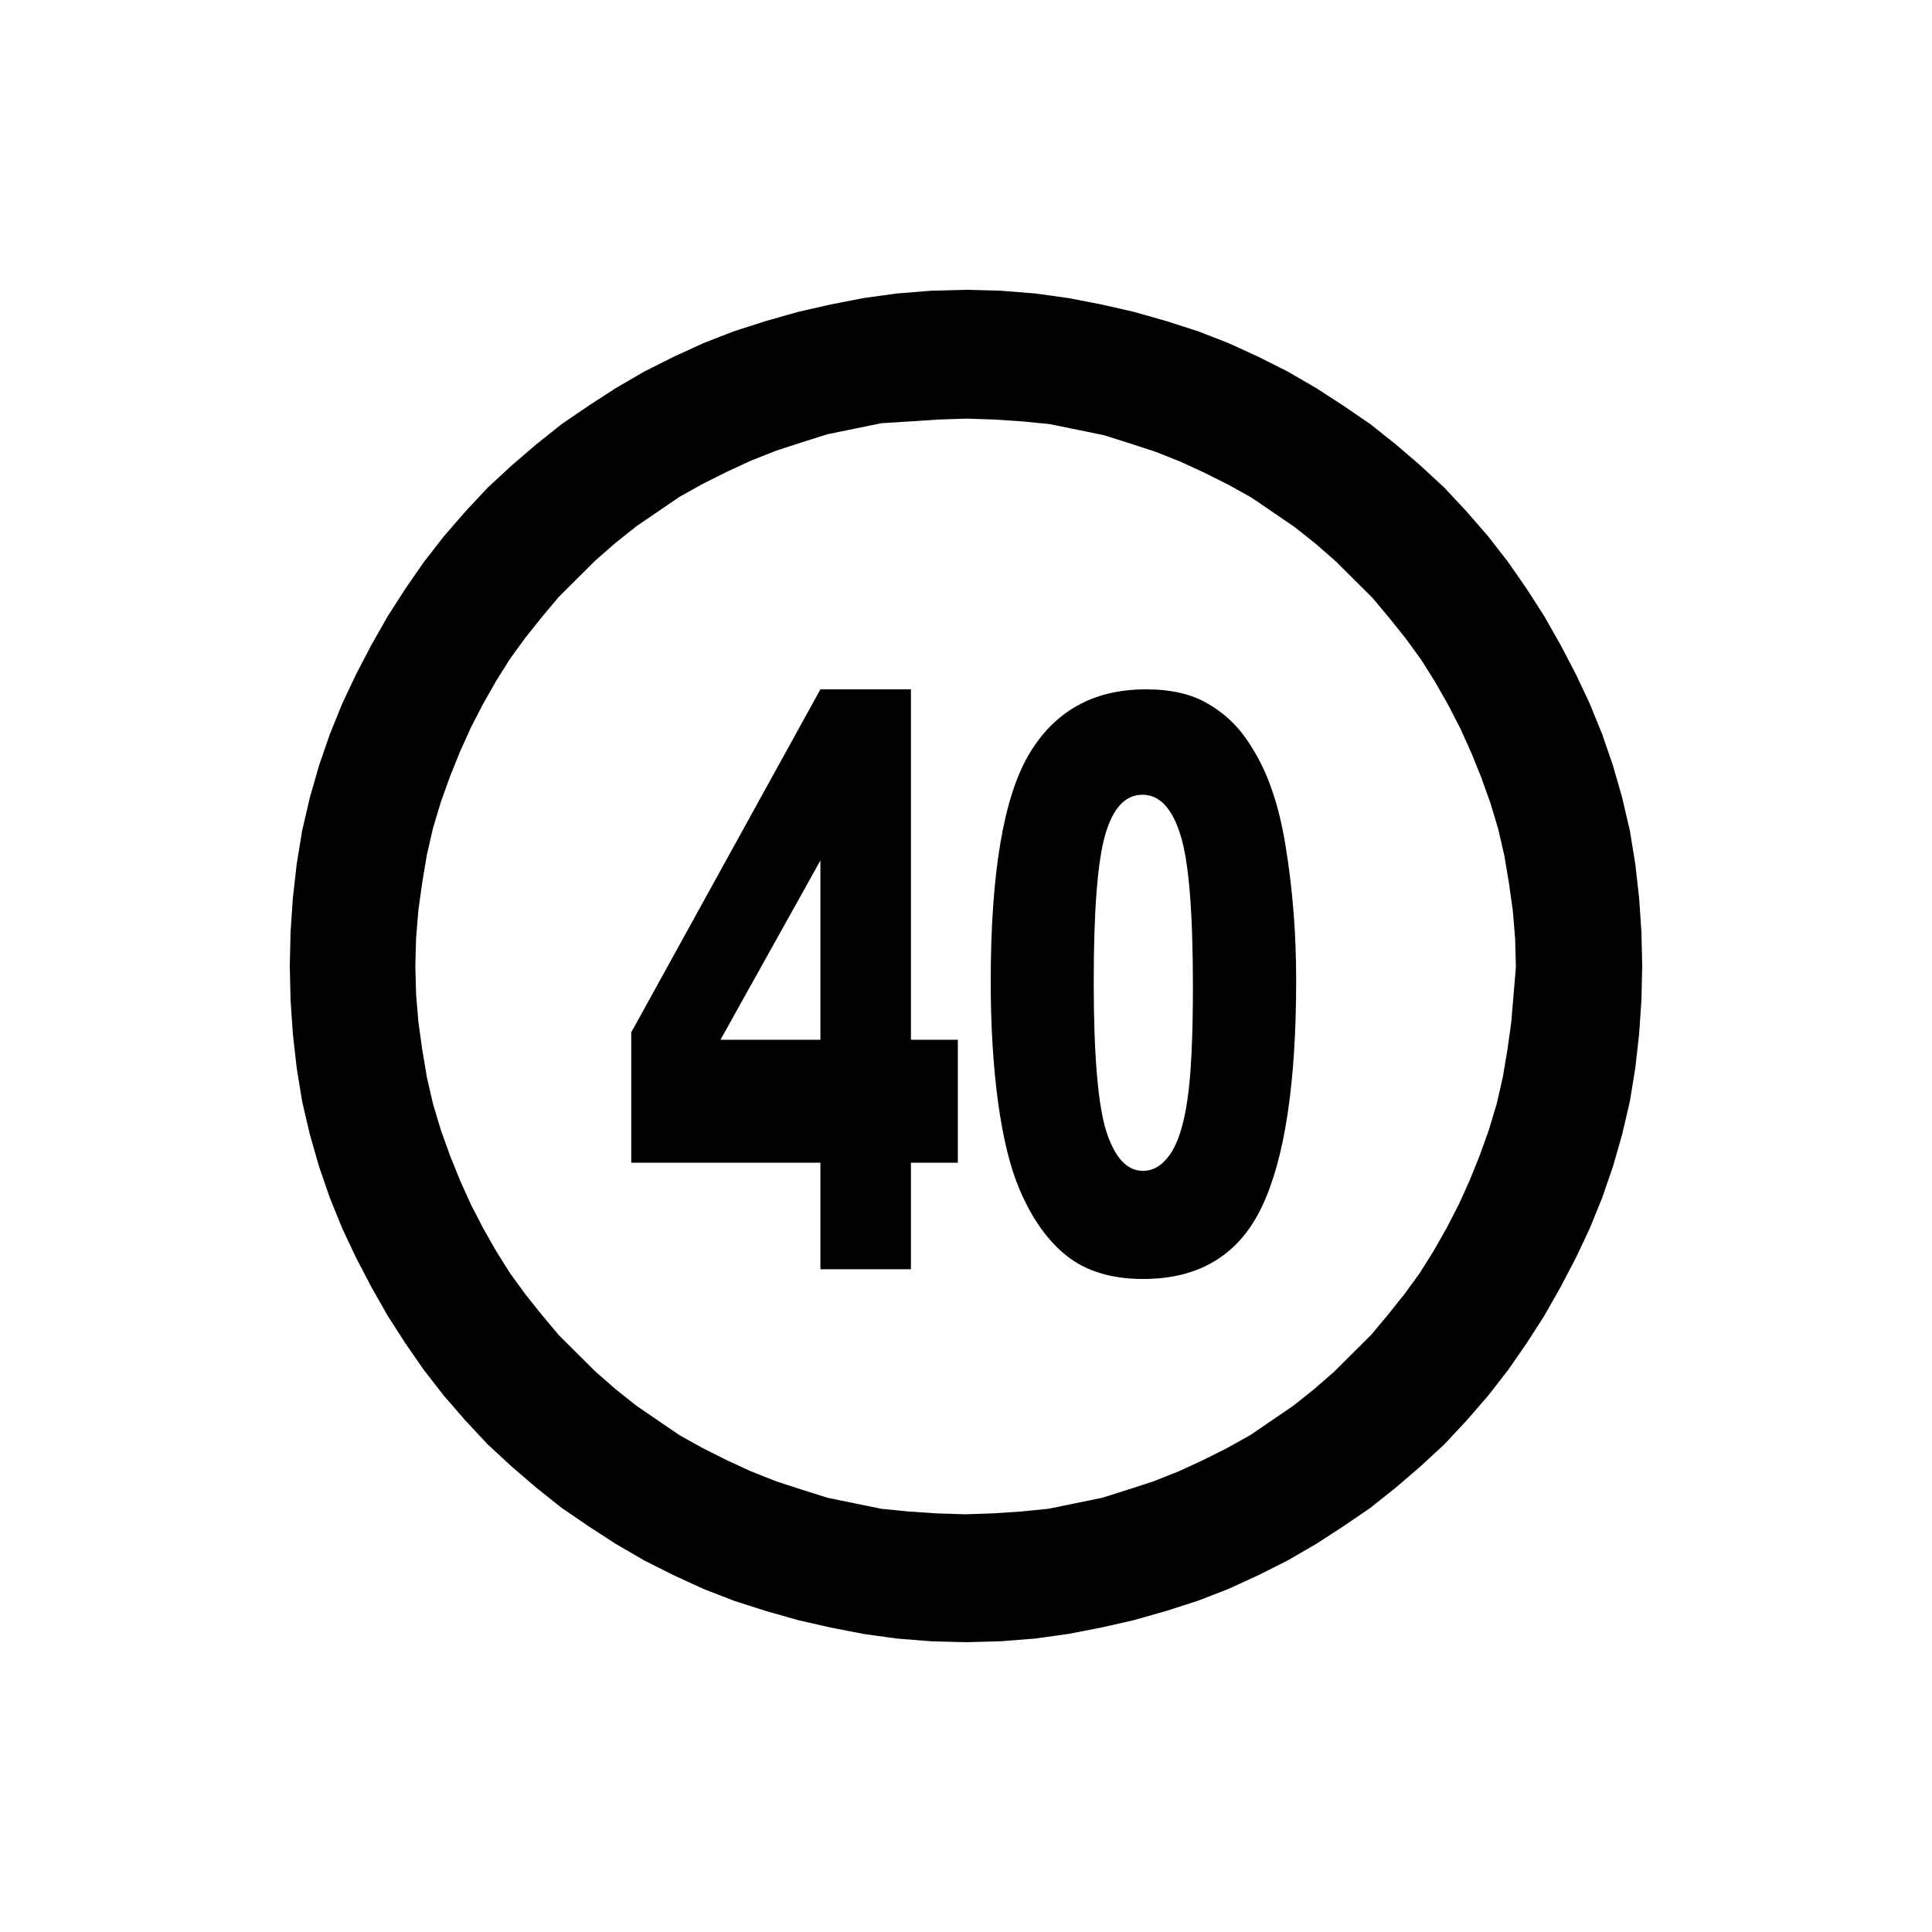
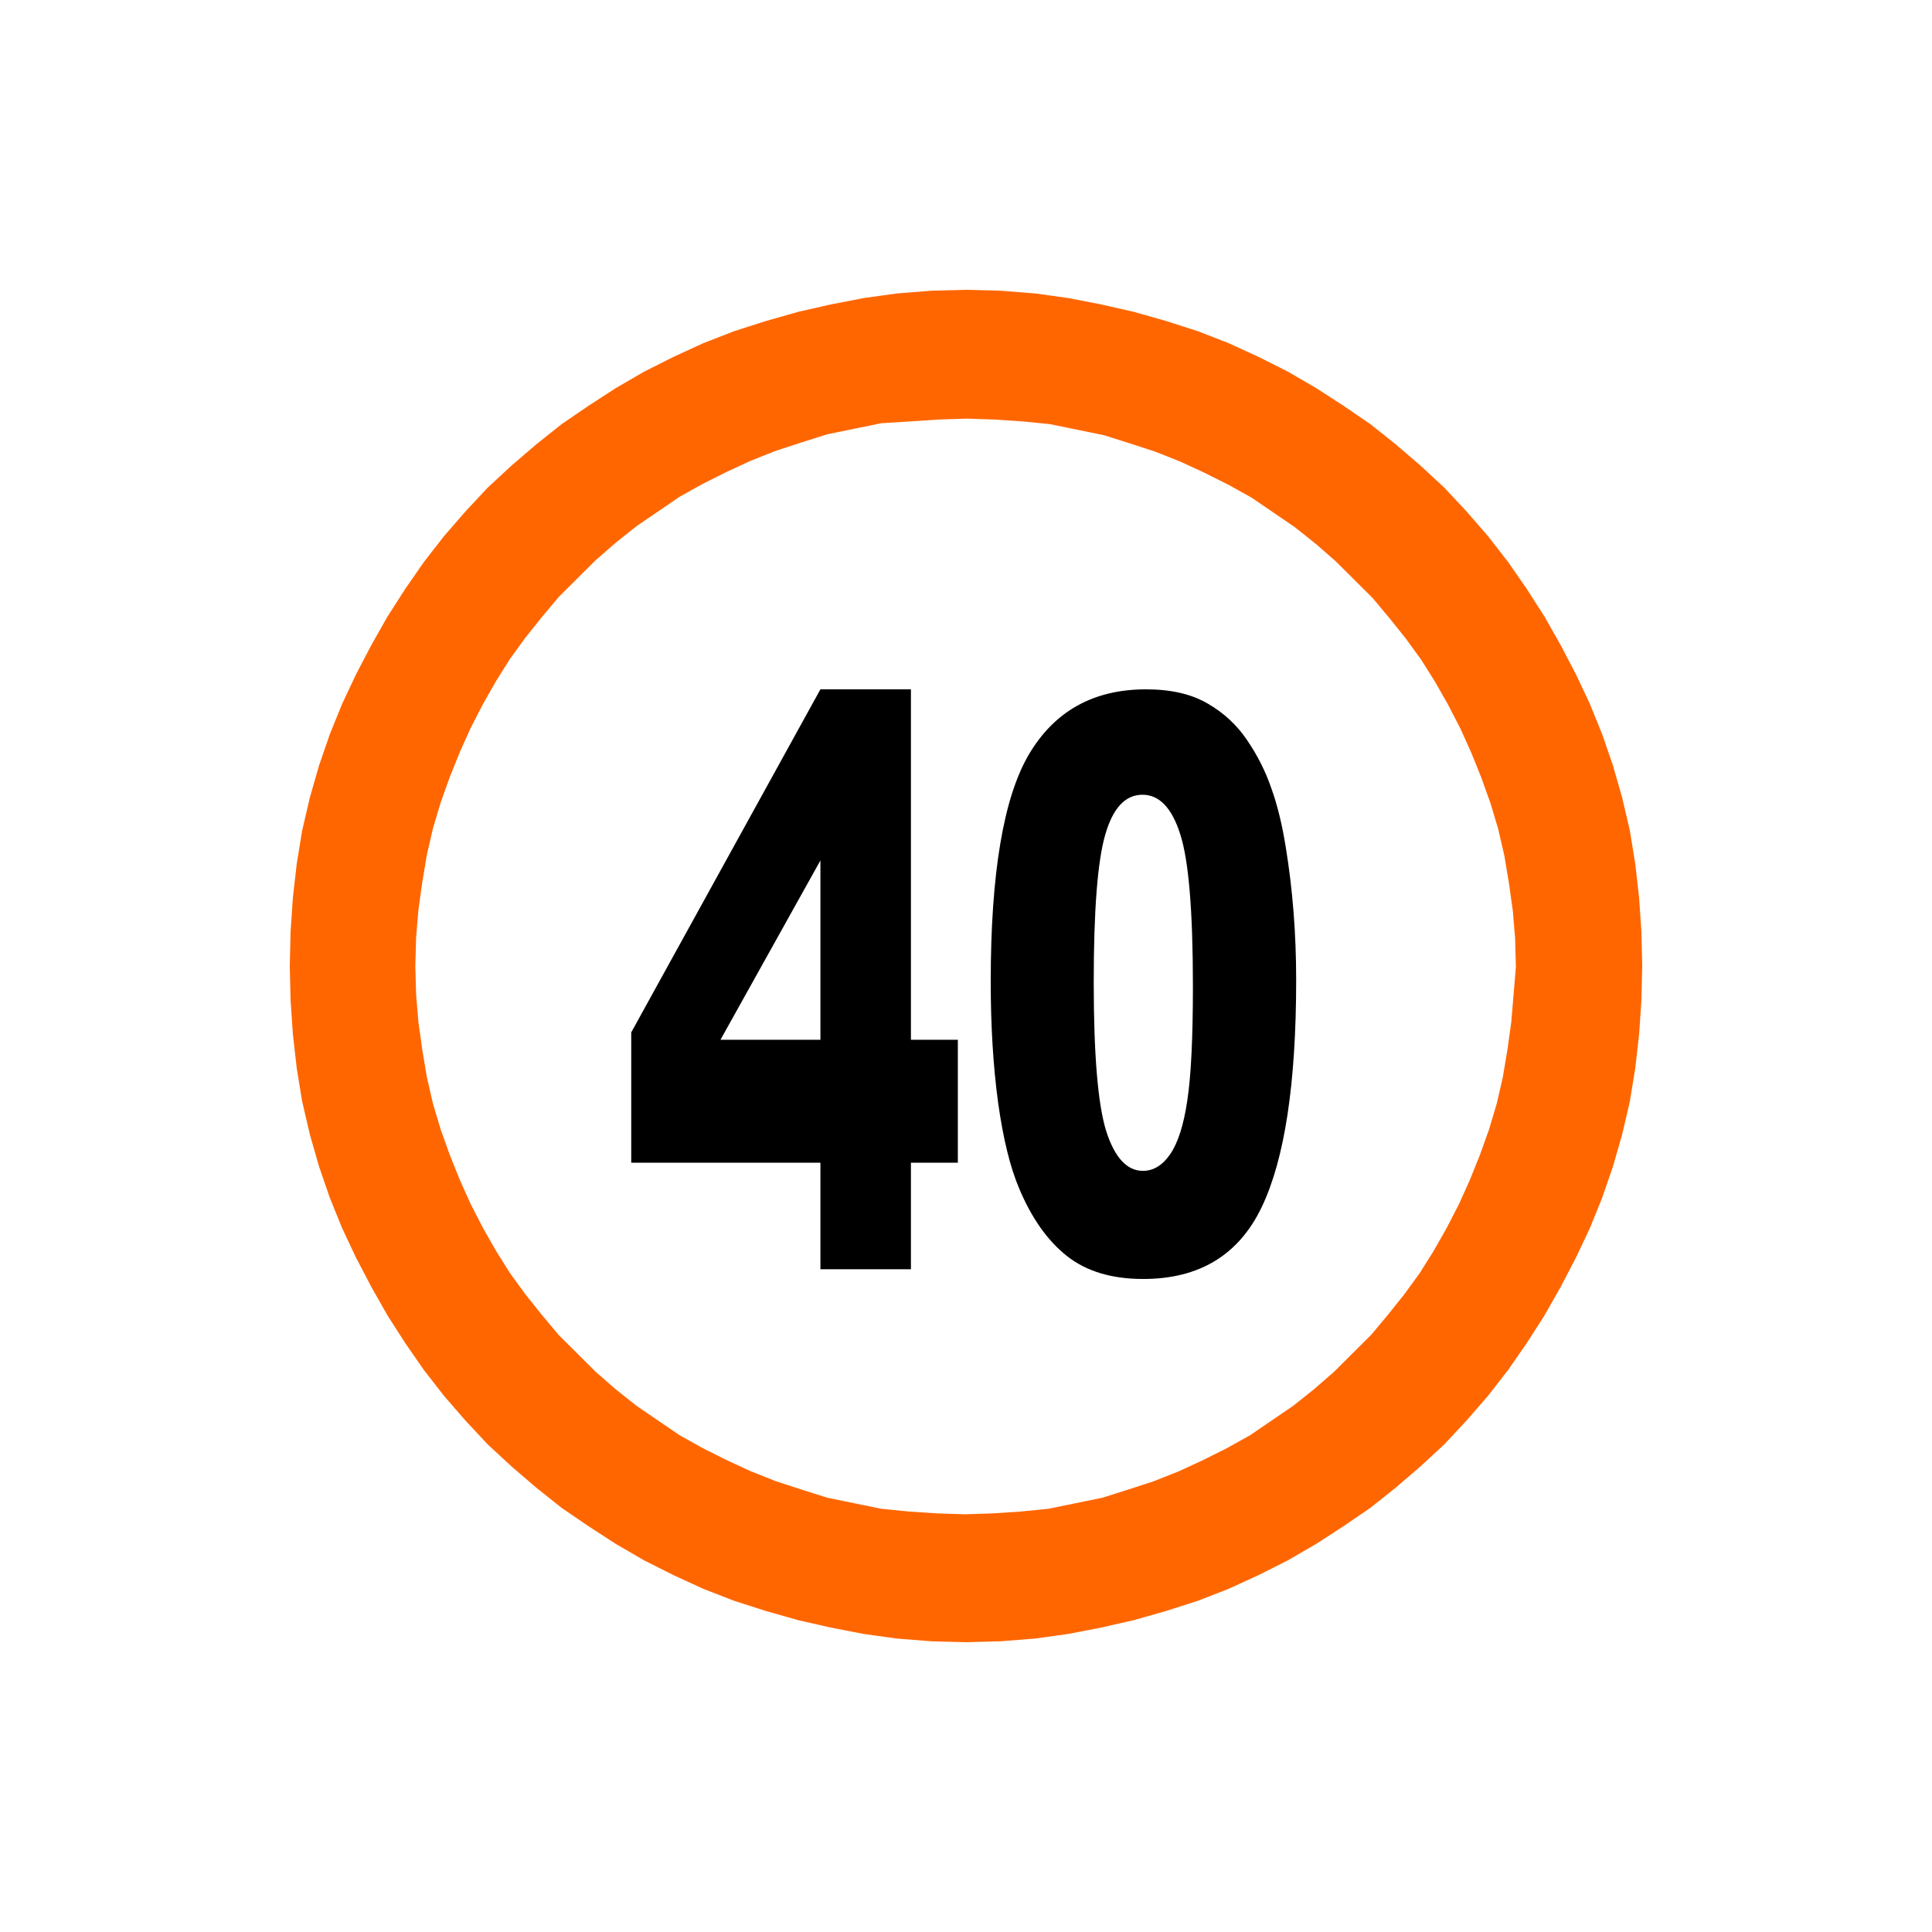
<svg xmlns="http://www.w3.org/2000/svg" version="1.1" id="Layer_1" x="0px" y="0px" viewBox="0 0 250 250" style="enable-background:new 0 0 250 250;" xml:space="preserve">
  <defs id="defs4203" />
  <style type="text/css" id="style4196">
	.st0{fill-rule:evenodd;clip-rule:evenodd;}
</style>
-   <path style="clip-rule:evenodd;fill-rule:evenodd" d="m 212.4,120.595 -0.299,-4.405 -0.498,-4.405 -0.698,-4.286 -0.997,-4.286 -1.196,-4.167 -1.395,-4.048 -1.595,-3.929 -1.794,-3.81 -1.993,-3.81 -2.093,-3.69 -2.292,-3.571 -2.392,-3.452 -2.591,-3.333 -2.79,-3.214 -2.89,-3.095 -3.089,-2.857 -3.189,-2.738 -3.289,-2.619 -3.488,-2.381 -3.488,-2.262 -3.687,-2.143 -3.787,-1.905 -3.887,-1.786 -3.986,-1.548 -4.086,-1.31 -4.186,-1.19 -4.186,-0.952 -4.285,-0.833 -4.285,-0.595 -4.485,-0.357 L 125,37.5 l -4.485,0.119 -4.485,0.357 -4.285,0.595 -4.285,0.833 -4.186,0.952 -4.186,1.19 -4.086,1.31 -3.986,1.548 -3.887,1.786 -3.787,1.905 -3.687,2.143 -3.488,2.262 -3.488,2.381 -3.289,2.619 -3.189,2.738 -3.089,2.857 -2.89,3.095 -2.79,3.214 -2.591,3.333 -2.392,3.452 -2.292,3.571 -2.093,3.69 -1.993,3.81 -1.794,3.81 -1.595,3.929 -1.395,4.048 -1.196,4.167 -0.997,4.286 -0.698,4.286 -0.498,4.405 -0.299,4.405 -0.1,4.405 0.1,4.405 0.299,4.405 0.498,4.405 0.698,4.286 0.997,4.286 1.196,4.167 1.395,4.048 1.595,3.929 1.794,3.81 1.993,3.81 2.093,3.69 2.292,3.571 2.392,3.452 2.591,3.333 2.79,3.214 2.89,3.095 3.089,2.857 3.189,2.738 3.289,2.619 3.488,2.381 3.488,2.262 3.687,2.143 3.787,1.905 3.887,1.786 3.986,1.548 4.086,1.31 4.186,1.19 4.186,0.952 4.285,0.833 4.285,0.595 4.485,0.357 L 125,212.5 l 4.485,-0.119 4.485,-0.357 4.285,-0.595 4.285,-0.833 4.186,-0.952 4.186,-1.19 4.086,-1.31 3.986,-1.548 3.887,-1.786 3.787,-1.905 3.687,-2.143 3.488,-2.262 3.488,-2.381 3.289,-2.619 3.189,-2.738 3.089,-2.857 2.89,-3.095 2.79,-3.214 2.591,-3.333 2.392,-3.452 2.292,-3.571 2.093,-3.69 1.993,-3.81 1.794,-3.81 1.595,-3.929 1.395,-4.048 1.196,-4.167 0.997,-4.286 0.698,-4.286 0.498,-4.405 0.299,-4.405 0.1,-4.405 -0.1,-4.405 z m -16.543,8.095 -0.299,3.571 -0.498,3.571 -0.598,3.571 -0.797,3.452 -0.997,3.333 -1.196,3.333 -1.296,3.214 -1.395,3.095 -1.595,3.095 -1.694,2.976 -1.794,2.857 -1.993,2.738 -2.093,2.619 -2.192,2.619 -2.392,2.381 -2.392,2.381 -2.591,2.262 -2.691,2.143 -2.79,1.905 -2.79,1.905 -2.99,1.667 -3.089,1.548 -3.089,1.429 -3.289,1.31 -3.289,1.071 -3.388,1.071 -3.488,0.714 -3.488,0.714 -3.588,0.357 -3.588,0.238 -3.588,0.119 -3.687,-0.119 -3.588,-0.238 -3.588,-0.357 -3.488,-0.714 -3.488,-0.714 -3.388,-1.071 -3.289,-1.071 -3.289,-1.31 -3.089,-1.429 -3.089,-1.548 -2.99,-1.667 -2.79,-1.905 -2.79,-1.905 -2.691,-2.143 -2.591,-2.262 -2.392,-2.381 -2.392,-2.381 -2.192,-2.619 -2.093,-2.619 -1.993,-2.738 -1.794,-2.857 -1.694,-2.976 -1.595,-3.095 -1.395,-3.095 -1.296,-3.214 -1.196,-3.333 -0.997,-3.333 -0.797,-3.452 -0.598,-3.571 -0.498,-3.571 -0.299,-3.571 -0.1,-3.69 0.1,-3.69 0.299,-3.571 0.498,-3.571 0.598,-3.571 0.797,-3.452 0.997,-3.333 1.196,-3.333 1.296,-3.214 1.395,-3.095 1.595,-3.095 1.694,-2.976 1.794,-2.857 1.993,-2.738 2.093,-2.619 2.192,-2.619 2.392,-2.381 2.392,-2.381 2.591,-2.262 2.691,-2.143 2.79,-1.905 2.79,-1.905 2.99,-1.667 3.089,-1.548 3.089,-1.429 3.289,-1.31 3.289,-1.071 3.388,-1.071 3.488,-0.714 3.488,-0.714 3.787,-0.238 3.588,-0.238 3.687,-0.119 3.588,0.119 3.588,0.238 3.588,0.357 3.488,0.714 3.488,0.714 3.388,1.071 3.289,1.071 3.289,1.31 3.089,1.429 3.089,1.548 2.99,1.667 2.79,1.905 2.79,1.905 2.691,2.143 2.591,2.262 2.392,2.381 2.392,2.381 2.192,2.619 2.093,2.619 1.993,2.738 1.794,2.857 1.694,2.976 1.595,3.095 1.395,3.095 1.296,3.214 1.196,3.333 0.997,3.333 0.797,3.452 0.598,3.571 0.498,3.571 0.299,3.571 0.1,3.69 -0.299,3.571 z" class="st0" id="XMLID_13_" />
+   <path style="clip-rule:evenodd;fill-rule:evenodd;fill:#ff6600" d="m 212.4,120.595 -0.299,-4.405 -0.498,-4.405 -0.698,-4.286 -0.997,-4.286 -1.196,-4.167 -1.395,-4.048 -1.595,-3.929 -1.794,-3.81 -1.993,-3.81 -2.093,-3.69 -2.292,-3.571 -2.392,-3.452 -2.591,-3.333 -2.79,-3.214 -2.89,-3.095 -3.089,-2.857 -3.189,-2.738 -3.289,-2.619 -3.488,-2.381 -3.488,-2.262 -3.687,-2.143 -3.787,-1.905 -3.887,-1.786 -3.986,-1.548 -4.086,-1.31 -4.186,-1.19 -4.186,-0.952 -4.285,-0.833 -4.285,-0.595 -4.485,-0.357 L 125,37.5 l -4.485,0.119 -4.485,0.357 -4.285,0.595 -4.285,0.833 -4.186,0.952 -4.186,1.19 -4.086,1.31 -3.986,1.548 -3.887,1.786 -3.787,1.905 -3.687,2.143 -3.488,2.262 -3.488,2.381 -3.289,2.619 -3.189,2.738 -3.089,2.857 -2.89,3.095 -2.79,3.214 -2.591,3.333 -2.392,3.452 -2.292,3.571 -2.093,3.69 -1.993,3.81 -1.794,3.81 -1.595,3.929 -1.395,4.048 -1.196,4.167 -0.997,4.286 -0.698,4.286 -0.498,4.405 -0.299,4.405 -0.1,4.405 0.1,4.405 0.299,4.405 0.498,4.405 0.698,4.286 0.997,4.286 1.196,4.167 1.395,4.048 1.595,3.929 1.794,3.81 1.993,3.81 2.093,3.69 2.292,3.571 2.392,3.452 2.591,3.333 2.79,3.214 2.89,3.095 3.089,2.857 3.189,2.738 3.289,2.619 3.488,2.381 3.488,2.262 3.687,2.143 3.787,1.905 3.887,1.786 3.986,1.548 4.086,1.31 4.186,1.19 4.186,0.952 4.285,0.833 4.285,0.595 4.485,0.357 L 125,212.5 l 4.485,-0.119 4.485,-0.357 4.285,-0.595 4.285,-0.833 4.186,-0.952 4.186,-1.19 4.086,-1.31 3.986,-1.548 3.887,-1.786 3.787,-1.905 3.687,-2.143 3.488,-2.262 3.488,-2.381 3.289,-2.619 3.189,-2.738 3.089,-2.857 2.89,-3.095 2.79,-3.214 2.591,-3.333 2.392,-3.452 2.292,-3.571 2.093,-3.69 1.993,-3.81 1.794,-3.81 1.595,-3.929 1.395,-4.048 1.196,-4.167 0.997,-4.286 0.698,-4.286 0.498,-4.405 0.299,-4.405 0.1,-4.405 -0.1,-4.405 z m -16.543,8.095 -0.299,3.571 -0.498,3.571 -0.598,3.571 -0.797,3.452 -0.997,3.333 -1.196,3.333 -1.296,3.214 -1.395,3.095 -1.595,3.095 -1.694,2.976 -1.794,2.857 -1.993,2.738 -2.093,2.619 -2.192,2.619 -2.392,2.381 -2.392,2.381 -2.591,2.262 -2.691,2.143 -2.79,1.905 -2.79,1.905 -2.99,1.667 -3.089,1.548 -3.089,1.429 -3.289,1.31 -3.289,1.071 -3.388,1.071 -3.488,0.714 -3.488,0.714 -3.588,0.357 -3.588,0.238 -3.588,0.119 -3.687,-0.119 -3.588,-0.238 -3.588,-0.357 -3.488,-0.714 -3.488,-0.714 -3.388,-1.071 -3.289,-1.071 -3.289,-1.31 -3.089,-1.429 -3.089,-1.548 -2.99,-1.667 -2.79,-1.905 -2.79,-1.905 -2.691,-2.143 -2.591,-2.262 -2.392,-2.381 -2.392,-2.381 -2.192,-2.619 -2.093,-2.619 -1.993,-2.738 -1.794,-2.857 -1.694,-2.976 -1.595,-3.095 -1.395,-3.095 -1.296,-3.214 -1.196,-3.333 -0.997,-3.333 -0.797,-3.452 -0.598,-3.571 -0.498,-3.571 -0.299,-3.571 -0.1,-3.69 0.1,-3.69 0.299,-3.571 0.498,-3.571 0.598,-3.571 0.797,-3.452 0.997,-3.333 1.196,-3.333 1.296,-3.214 1.395,-3.095 1.595,-3.095 1.694,-2.976 1.794,-2.857 1.993,-2.738 2.093,-2.619 2.192,-2.619 2.392,-2.381 2.392,-2.381 2.591,-2.262 2.691,-2.143 2.79,-1.905 2.79,-1.905 2.99,-1.667 3.089,-1.548 3.089,-1.429 3.289,-1.31 3.289,-1.071 3.388,-1.071 3.488,-0.714 3.488,-0.714 3.787,-0.238 3.588,-0.238 3.687,-0.119 3.588,0.119 3.588,0.238 3.588,0.357 3.488,0.714 3.488,0.714 3.388,1.071 3.289,1.071 3.289,1.31 3.089,1.429 3.089,1.548 2.99,1.667 2.79,1.905 2.79,1.905 2.691,2.143 2.591,2.262 2.392,2.381 2.392,2.381 2.192,2.619 2.093,2.619 1.993,2.738 1.794,2.857 1.694,2.976 1.595,3.095 1.395,3.095 1.296,3.214 1.196,3.333 0.997,3.333 0.797,3.452 0.598,3.571 0.498,3.571 0.299,3.571 0.1,3.69 -0.299,3.571 z" class="st0" id="XMLID_13_" />
  <g transform="scale(0.8096328,1.235128)" style="font-style:normal;font-variant:normal;font-weight:900;font-stretch:normal;font-size:83.454px;line-height:125%;font-family:Arial;-inkscape-font-specification:'Arial, Heavy';text-align:start;letter-spacing:0px;word-spacing:0px;writing-mode:lr-tb;text-anchor:start;fill:#000000;fill-opacity:1;stroke:none;stroke-width:1px;stroke-linecap:butt;stroke-linejoin:miter;stroke-opacity:1" id="text5478">
    <path d="m 131.123,121.81 -30.236,0 0,-13.651 30.236,-35.941 14.466,0 0,36.715 7.498,0 0,12.877 -7.498,0 0,11.165 -14.466,0 0,-11.165 z m 0,-12.877 0,-18.785 -15.974,18.785 15.974,0 z" style="" id="path5050" />
    <path d="m 158.343,102.862 q 0,-17.033 6.112,-23.838 6.153,-6.805 18.704,-6.805 6.031,0 9.902,1.508 3.871,1.467 6.316,3.871 2.445,2.363 3.83,5.012 1.426,2.608 2.282,6.112 1.671,6.683 1.671,13.936 0,16.259 -5.501,23.797 -5.501,7.539 -18.948,7.539 -7.539,0 -12.184,-2.404 -4.645,-2.404 -7.62,-7.05 -2.16,-3.301 -3.382,-9.006 -1.182,-5.746 -1.182,-12.673 z m 16.463,0.041 q 0,11.41 1.997,15.607 2.037,4.156 5.868,4.156 2.526,0 4.36,-1.752 1.874,-1.793 2.73,-5.623 0.896,-3.83 0.896,-11.939 0,-11.899 -2.037,-15.974 -1.997,-4.116 -6.031,-4.116 -4.116,0 -5.949,4.197 -1.834,4.156 -1.834,15.444 z" style="" id="path5052" />
  </g>
</svg>
